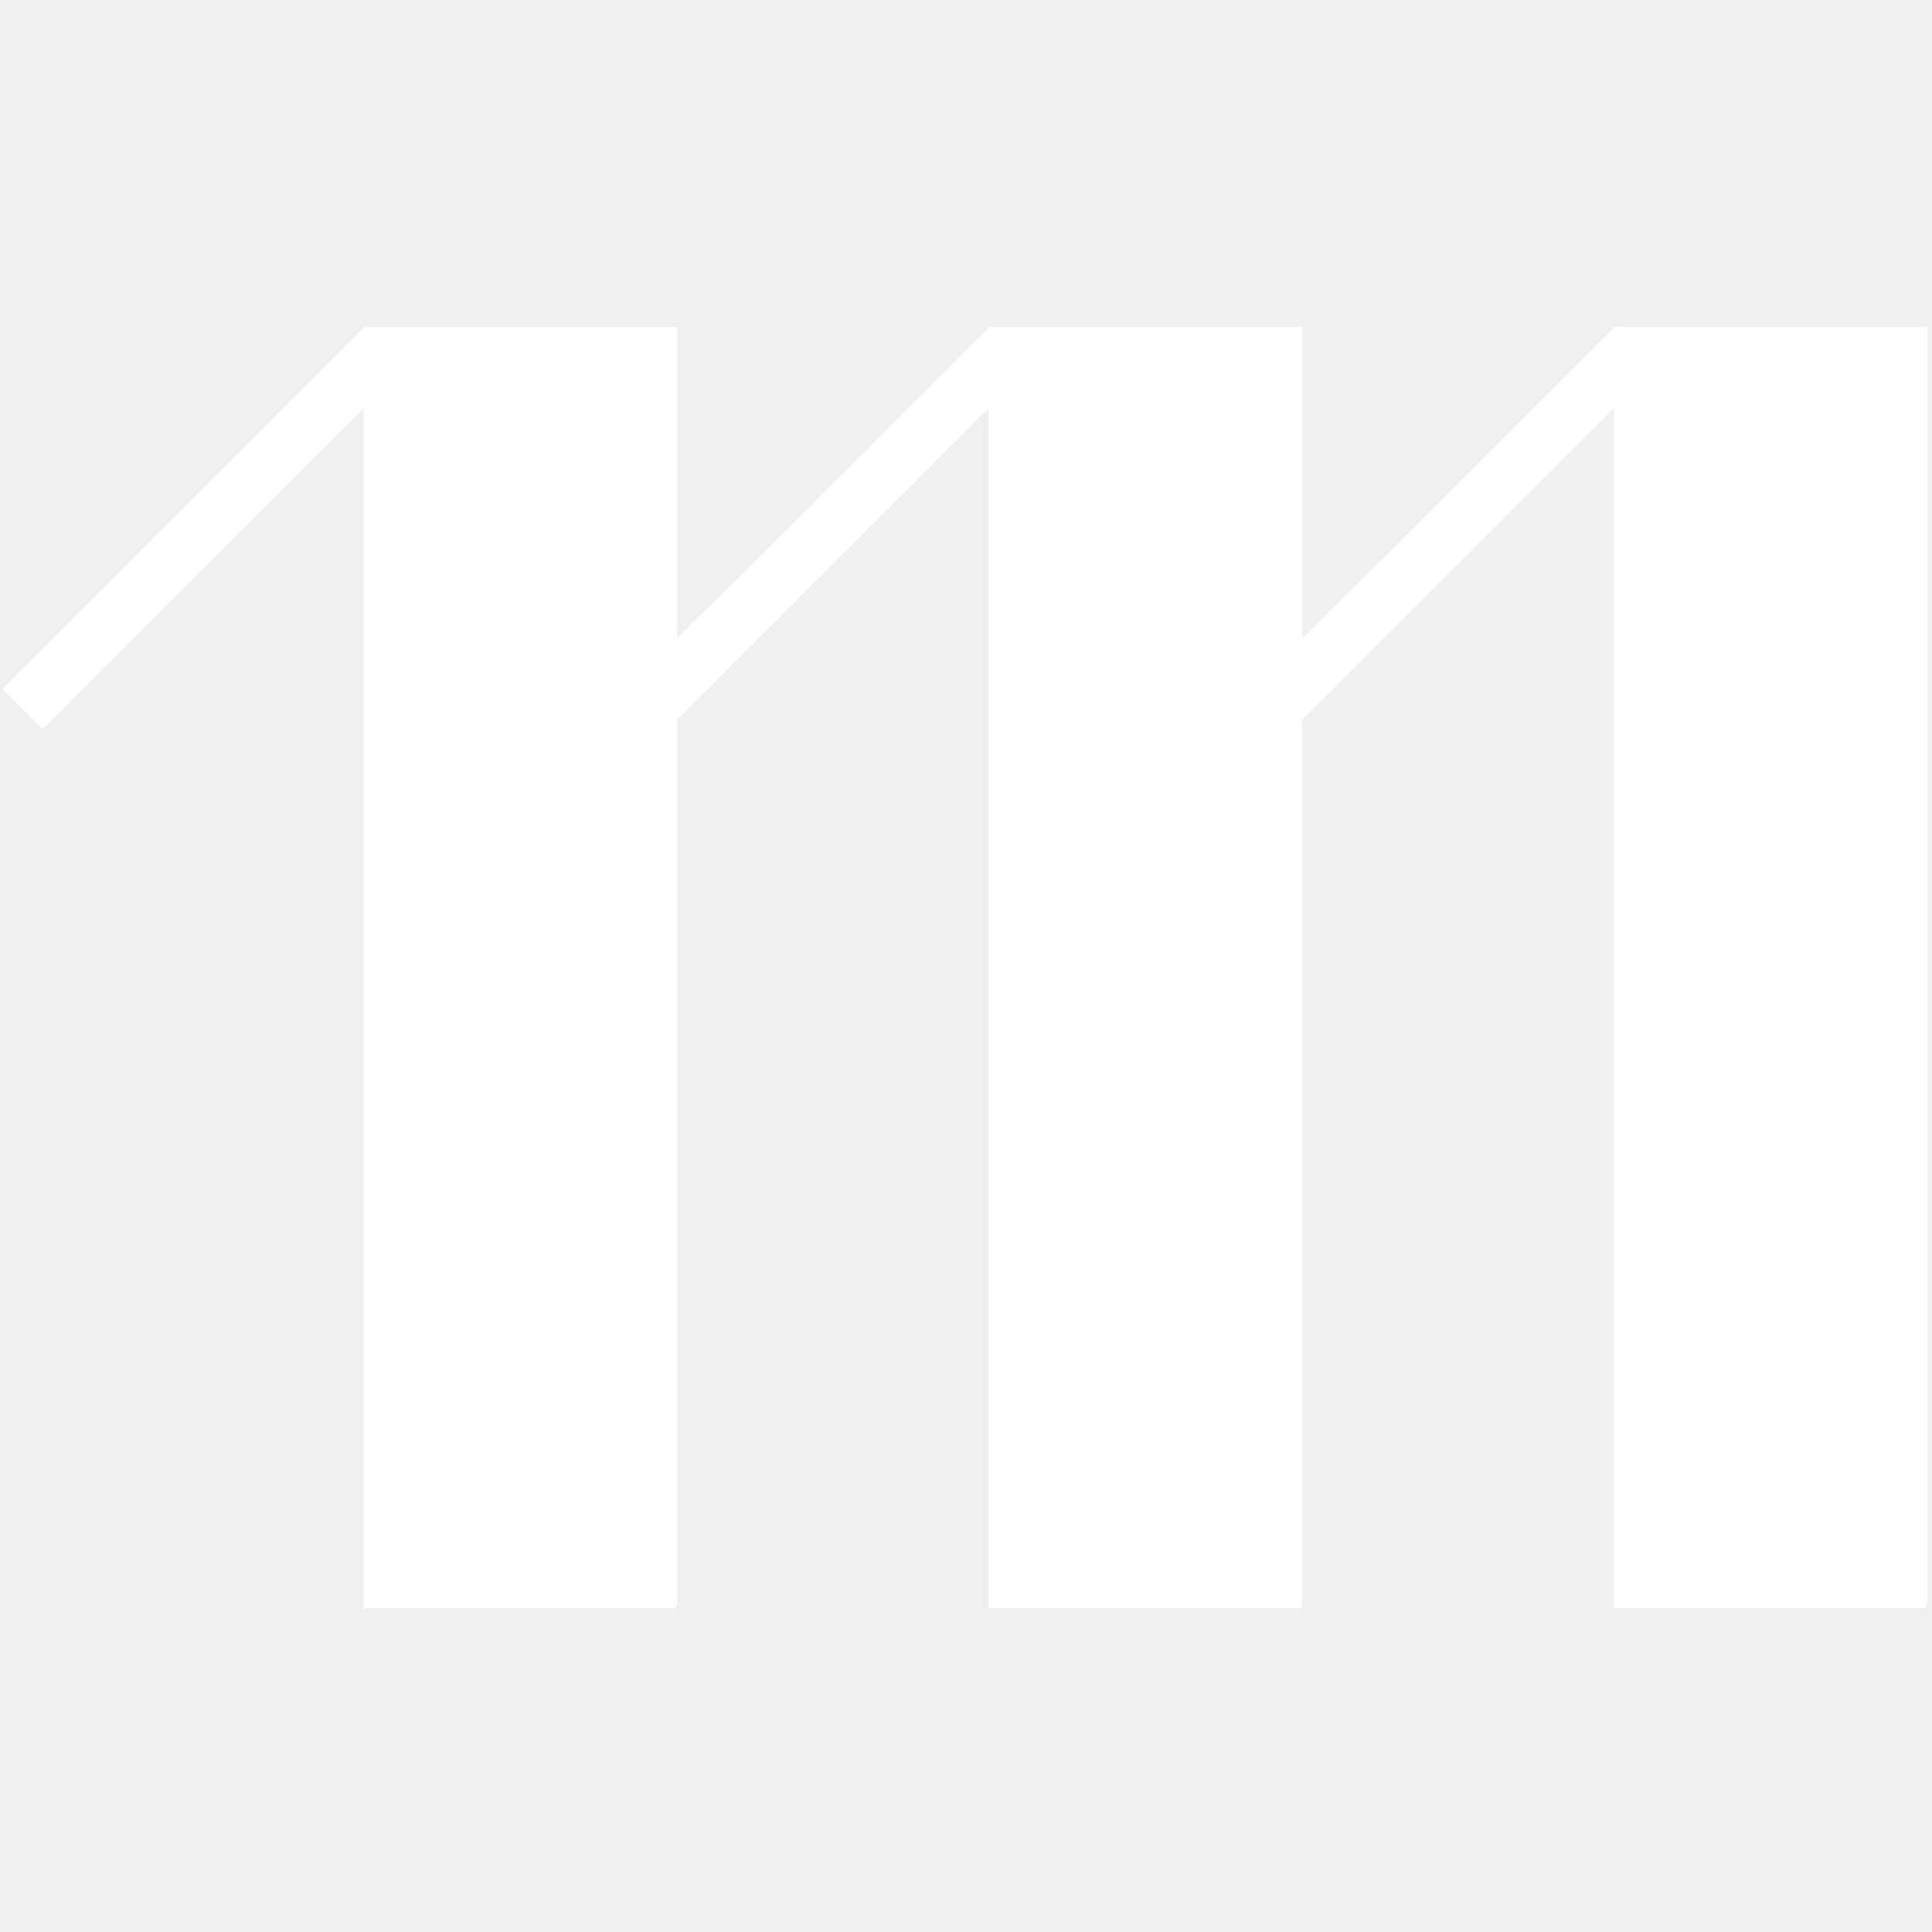
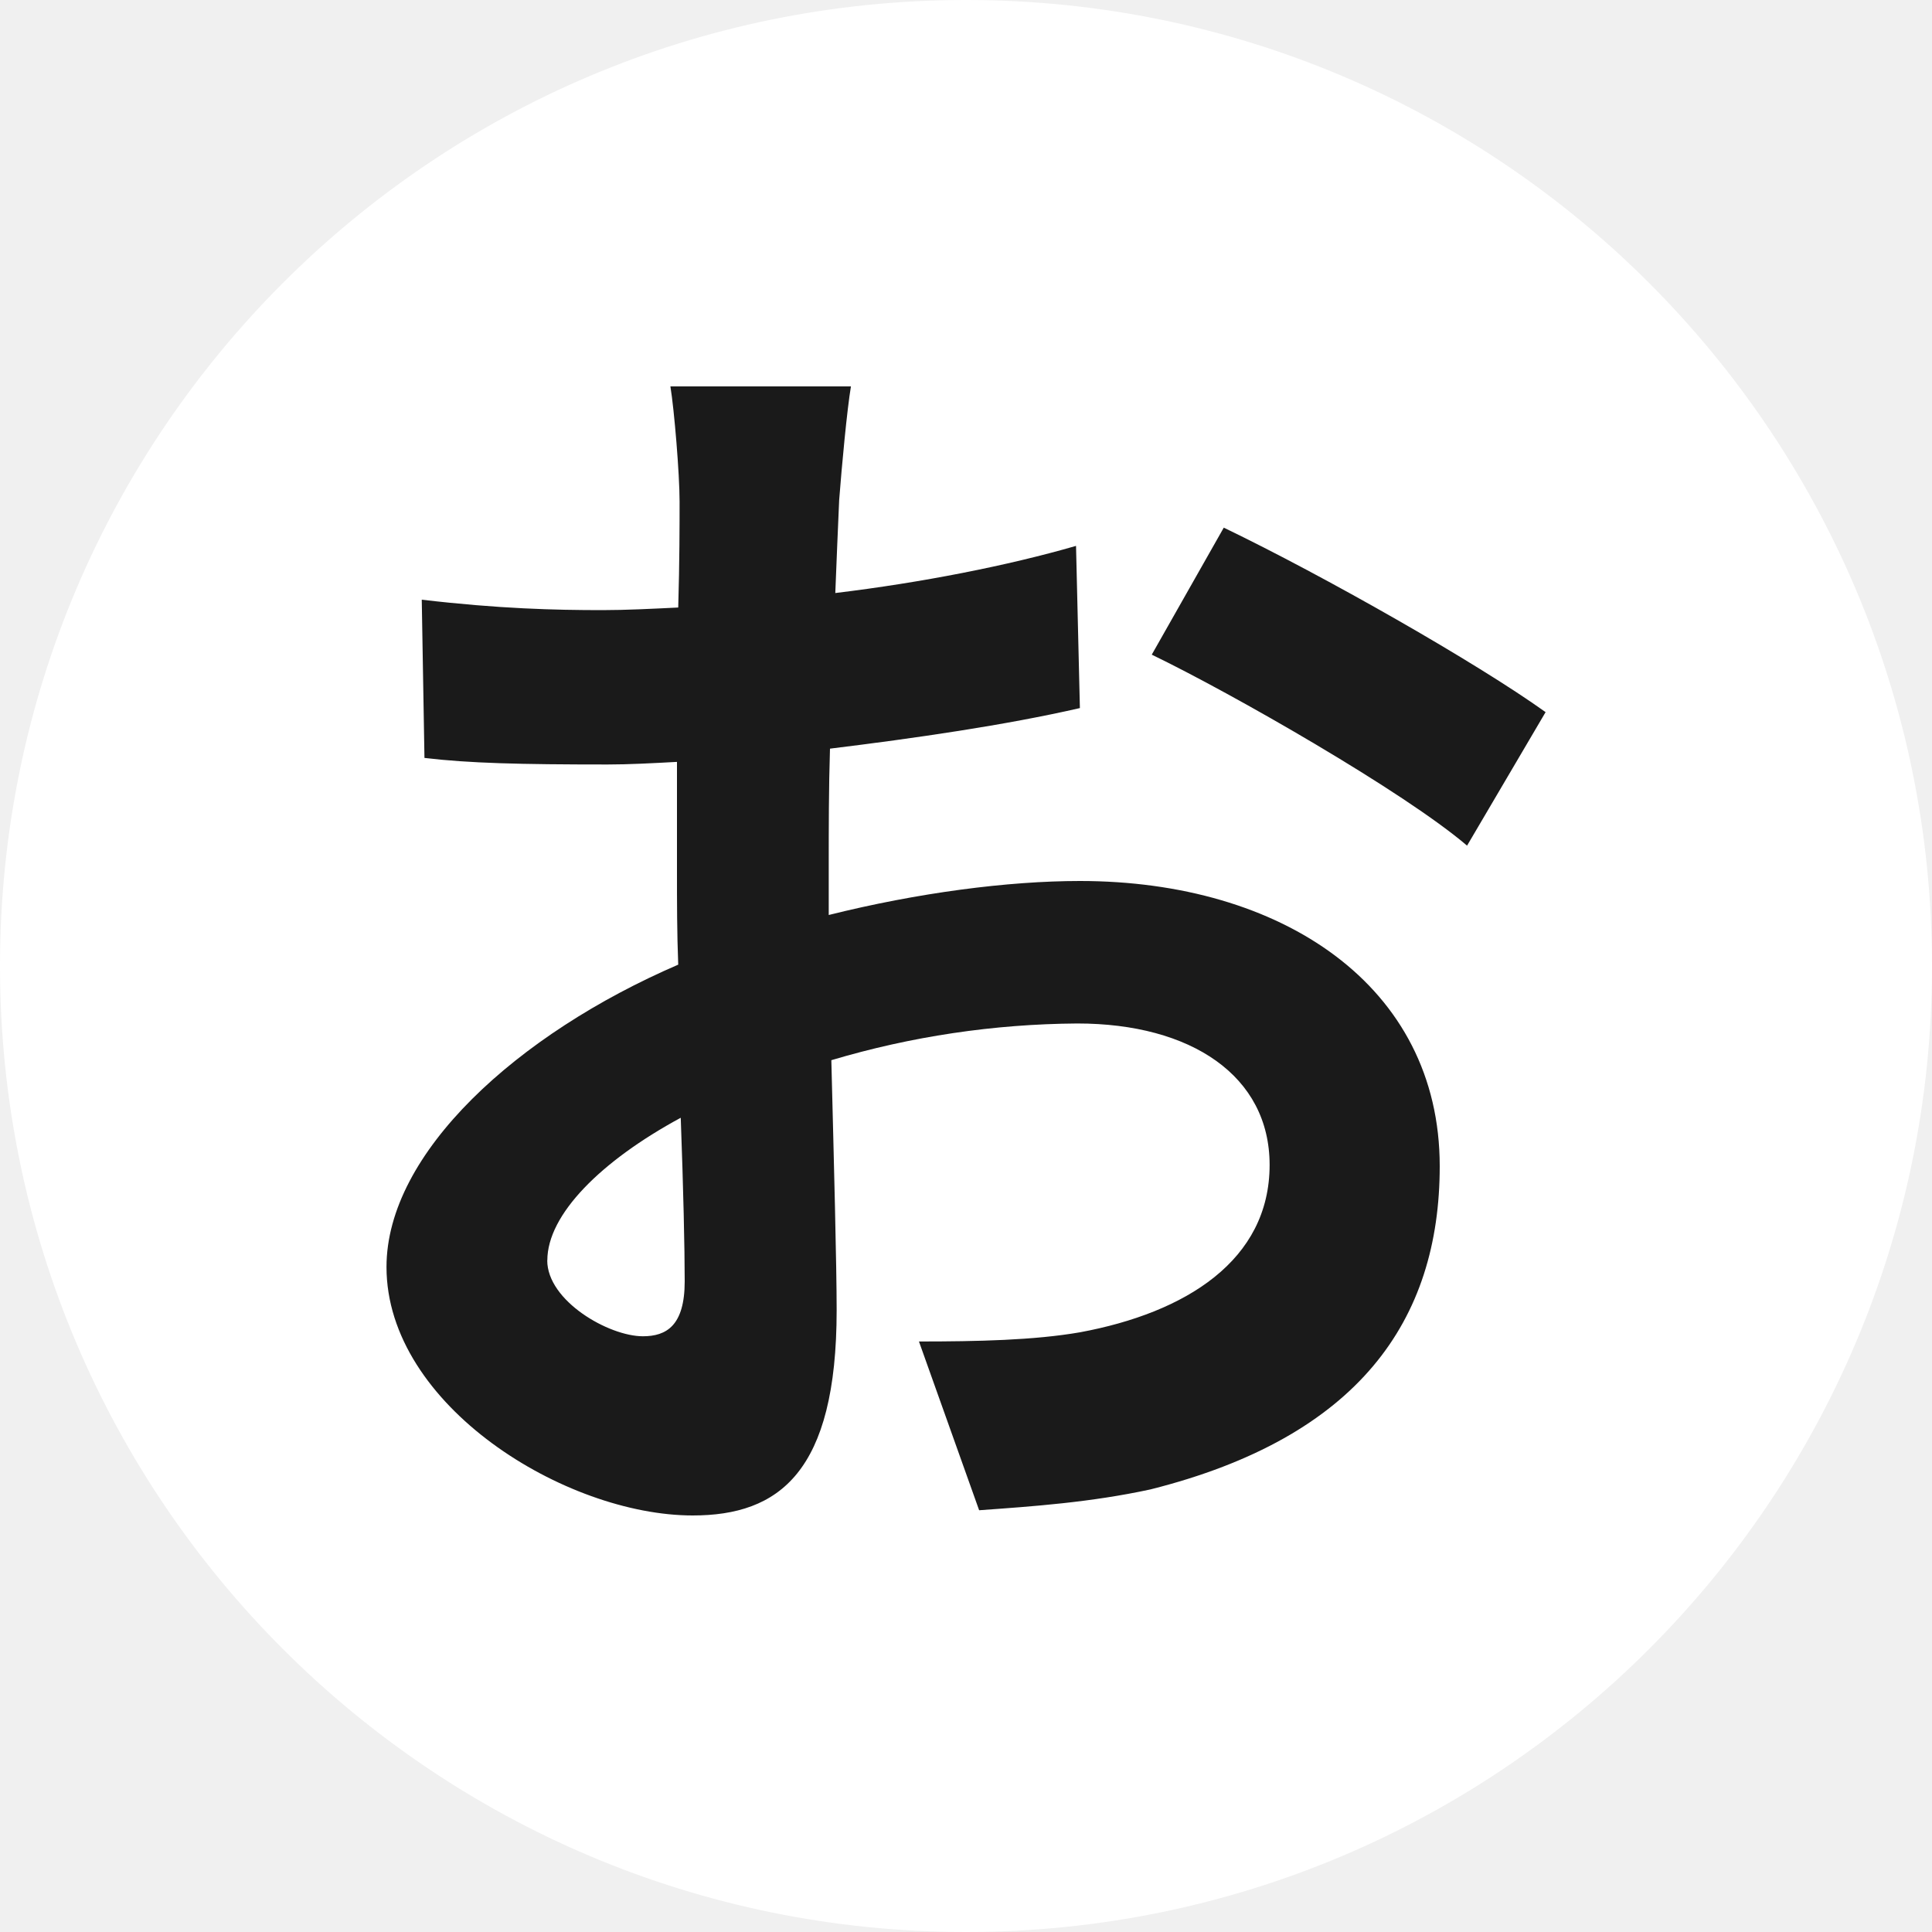
- <svg xmlns="http://www.w3.org/2000/svg" width="340" height="340">
-   <g fill="#fff" fill-rule="nonzero">
-     <path d="M64.16 57.5h55v225h-55z" />
-     <path d="M.528 121.143l63.64-63.64 7.07 7.071L7.6 128.214zM174.16 57.5h55v225h-55z" />
-     <path d="M110.53 121.14l63.64-63.639 7.07 7.071-63.64 63.64zM284.16 57.5h55v225h-55z" />
-     <path d="M220.531 121.14l63.64-63.64 7.071 7.07-63.64 63.64z" />
-     <path d="M284.16 58L229 112.5V58h-54.84L119 112.5V58H64.16L.52 121.39l6.99 6.95L64 71.64V283h55V126.64l55-55V283h55V126.64l55-55V283h55V58z" />
-   </g>
+ <svg xmlns="http://www.w3.org/2000/svg" width="20" height="20" fill="none">
+   <style>@media (prefers-color-scheme: light){path{fill:#fff;}circle{fill:#1a1a1a;}}</style>
+   <circle cx="10" cy="10" r="10" fill="#fff" />
+   <path fill="#1a1a1a" d="M8.808 4H6.94c.04.244.095.907.095 1.192 0 .23 0 .623-.014 1.097-.27.013-.541.027-.785.027-.488 0-1.07-.014-1.87-.108l.028 1.638c.46.055.988.068 1.896.068.217 0 .46-.013.718-.027v1.138c0 .311 0 .636.013.961-1.666.718-3.02 1.95-3.02 3.13 0 1.435 1.856 2.572 3.17 2.572.893 0 1.49-.447 1.49-2.126 0-.46-.028-1.517-.055-2.587a9.131 9.131 0 0 1 2.546-.38c1.179 0 1.991.543 1.991 1.464 0 .988-.867 1.53-1.964 1.733-.474.082-1.056.095-1.666.095l.623 1.747c.556-.04 1.152-.081 1.775-.216 2.153-.542 2.993-1.748 2.993-3.346 0-1.869-1.639-2.952-3.725-2.952-.745 0-1.68.122-2.6.352V8.97c0-.393 0-.813.013-1.22.88-.108 1.815-.243 2.587-.42l-.04-1.679c-.705.204-1.598.38-2.492.488.013-.339.027-.664.04-.962.027-.352.081-.934.122-1.178Zm3.86 1.463-.745 1.314c.84.406 2.614 1.422 3.264 1.977L16 7.372c-.718-.514-2.289-1.408-3.332-1.91Zm-7.002 7.584c0-.474.555-1.029 1.381-1.476.027.732.041 1.354.041 1.693 0 .46-.19.569-.433.569-.353 0-.99-.366-.99-.786Z" />
</svg>
